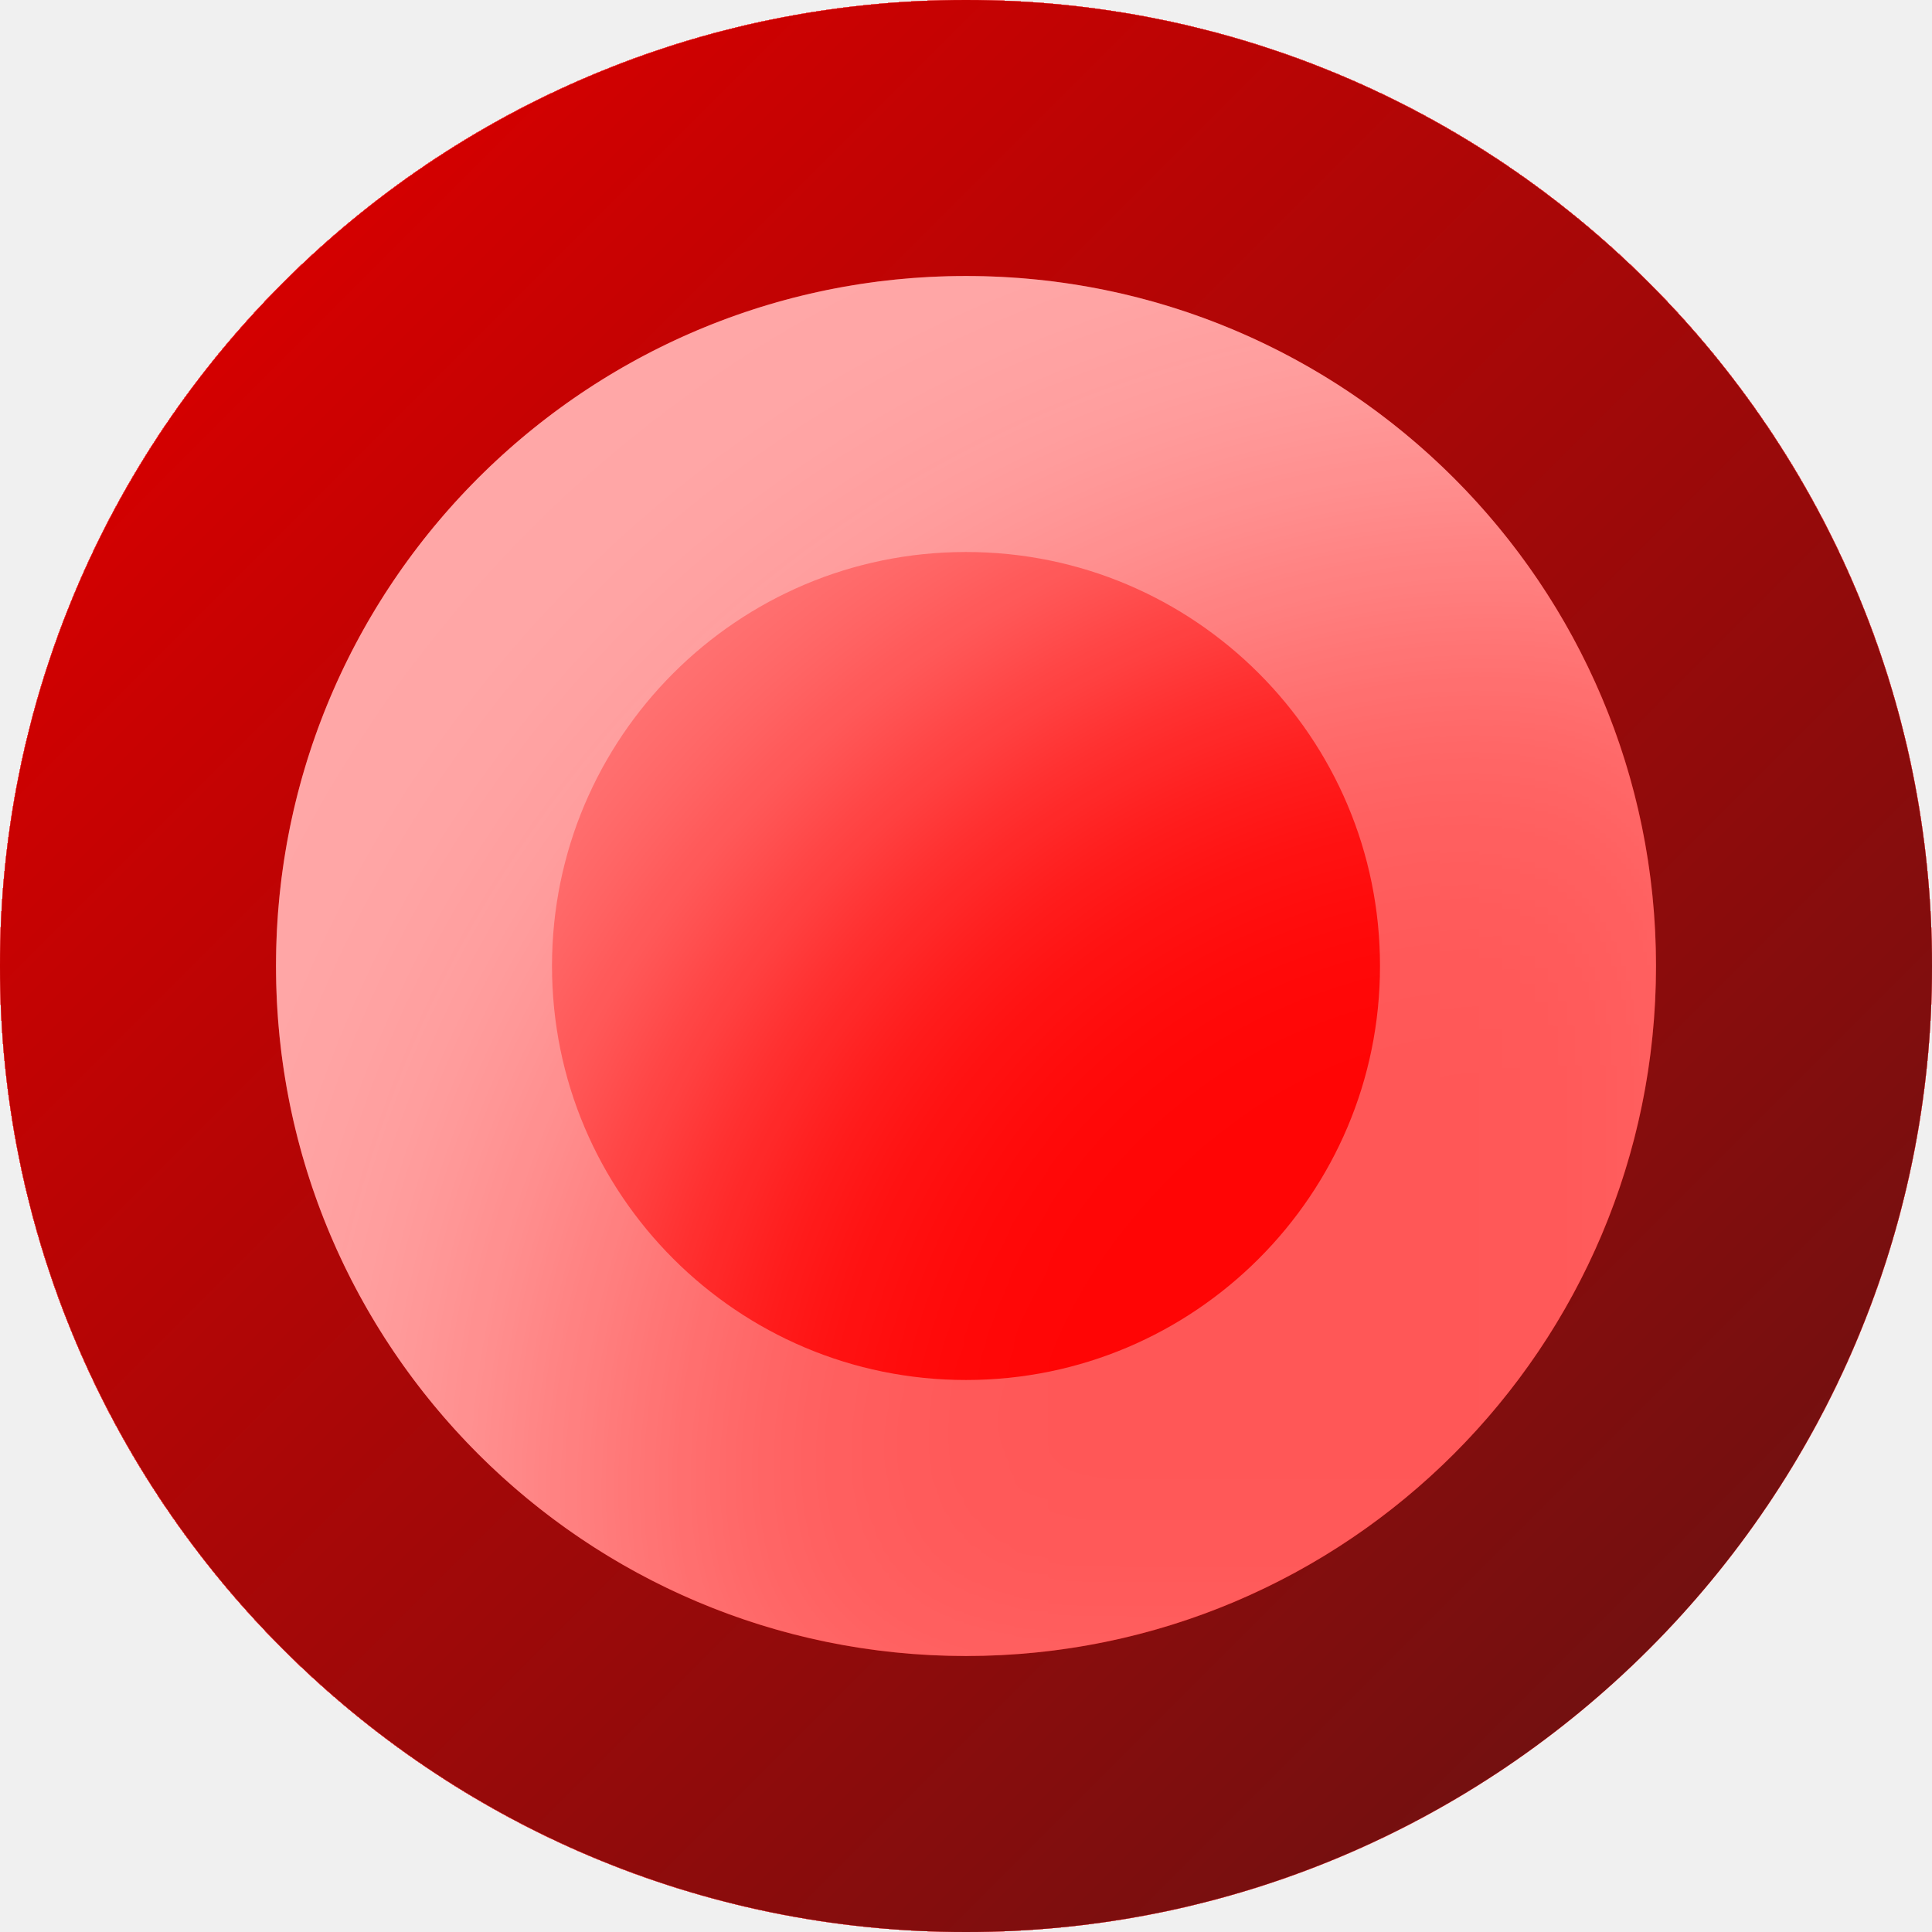
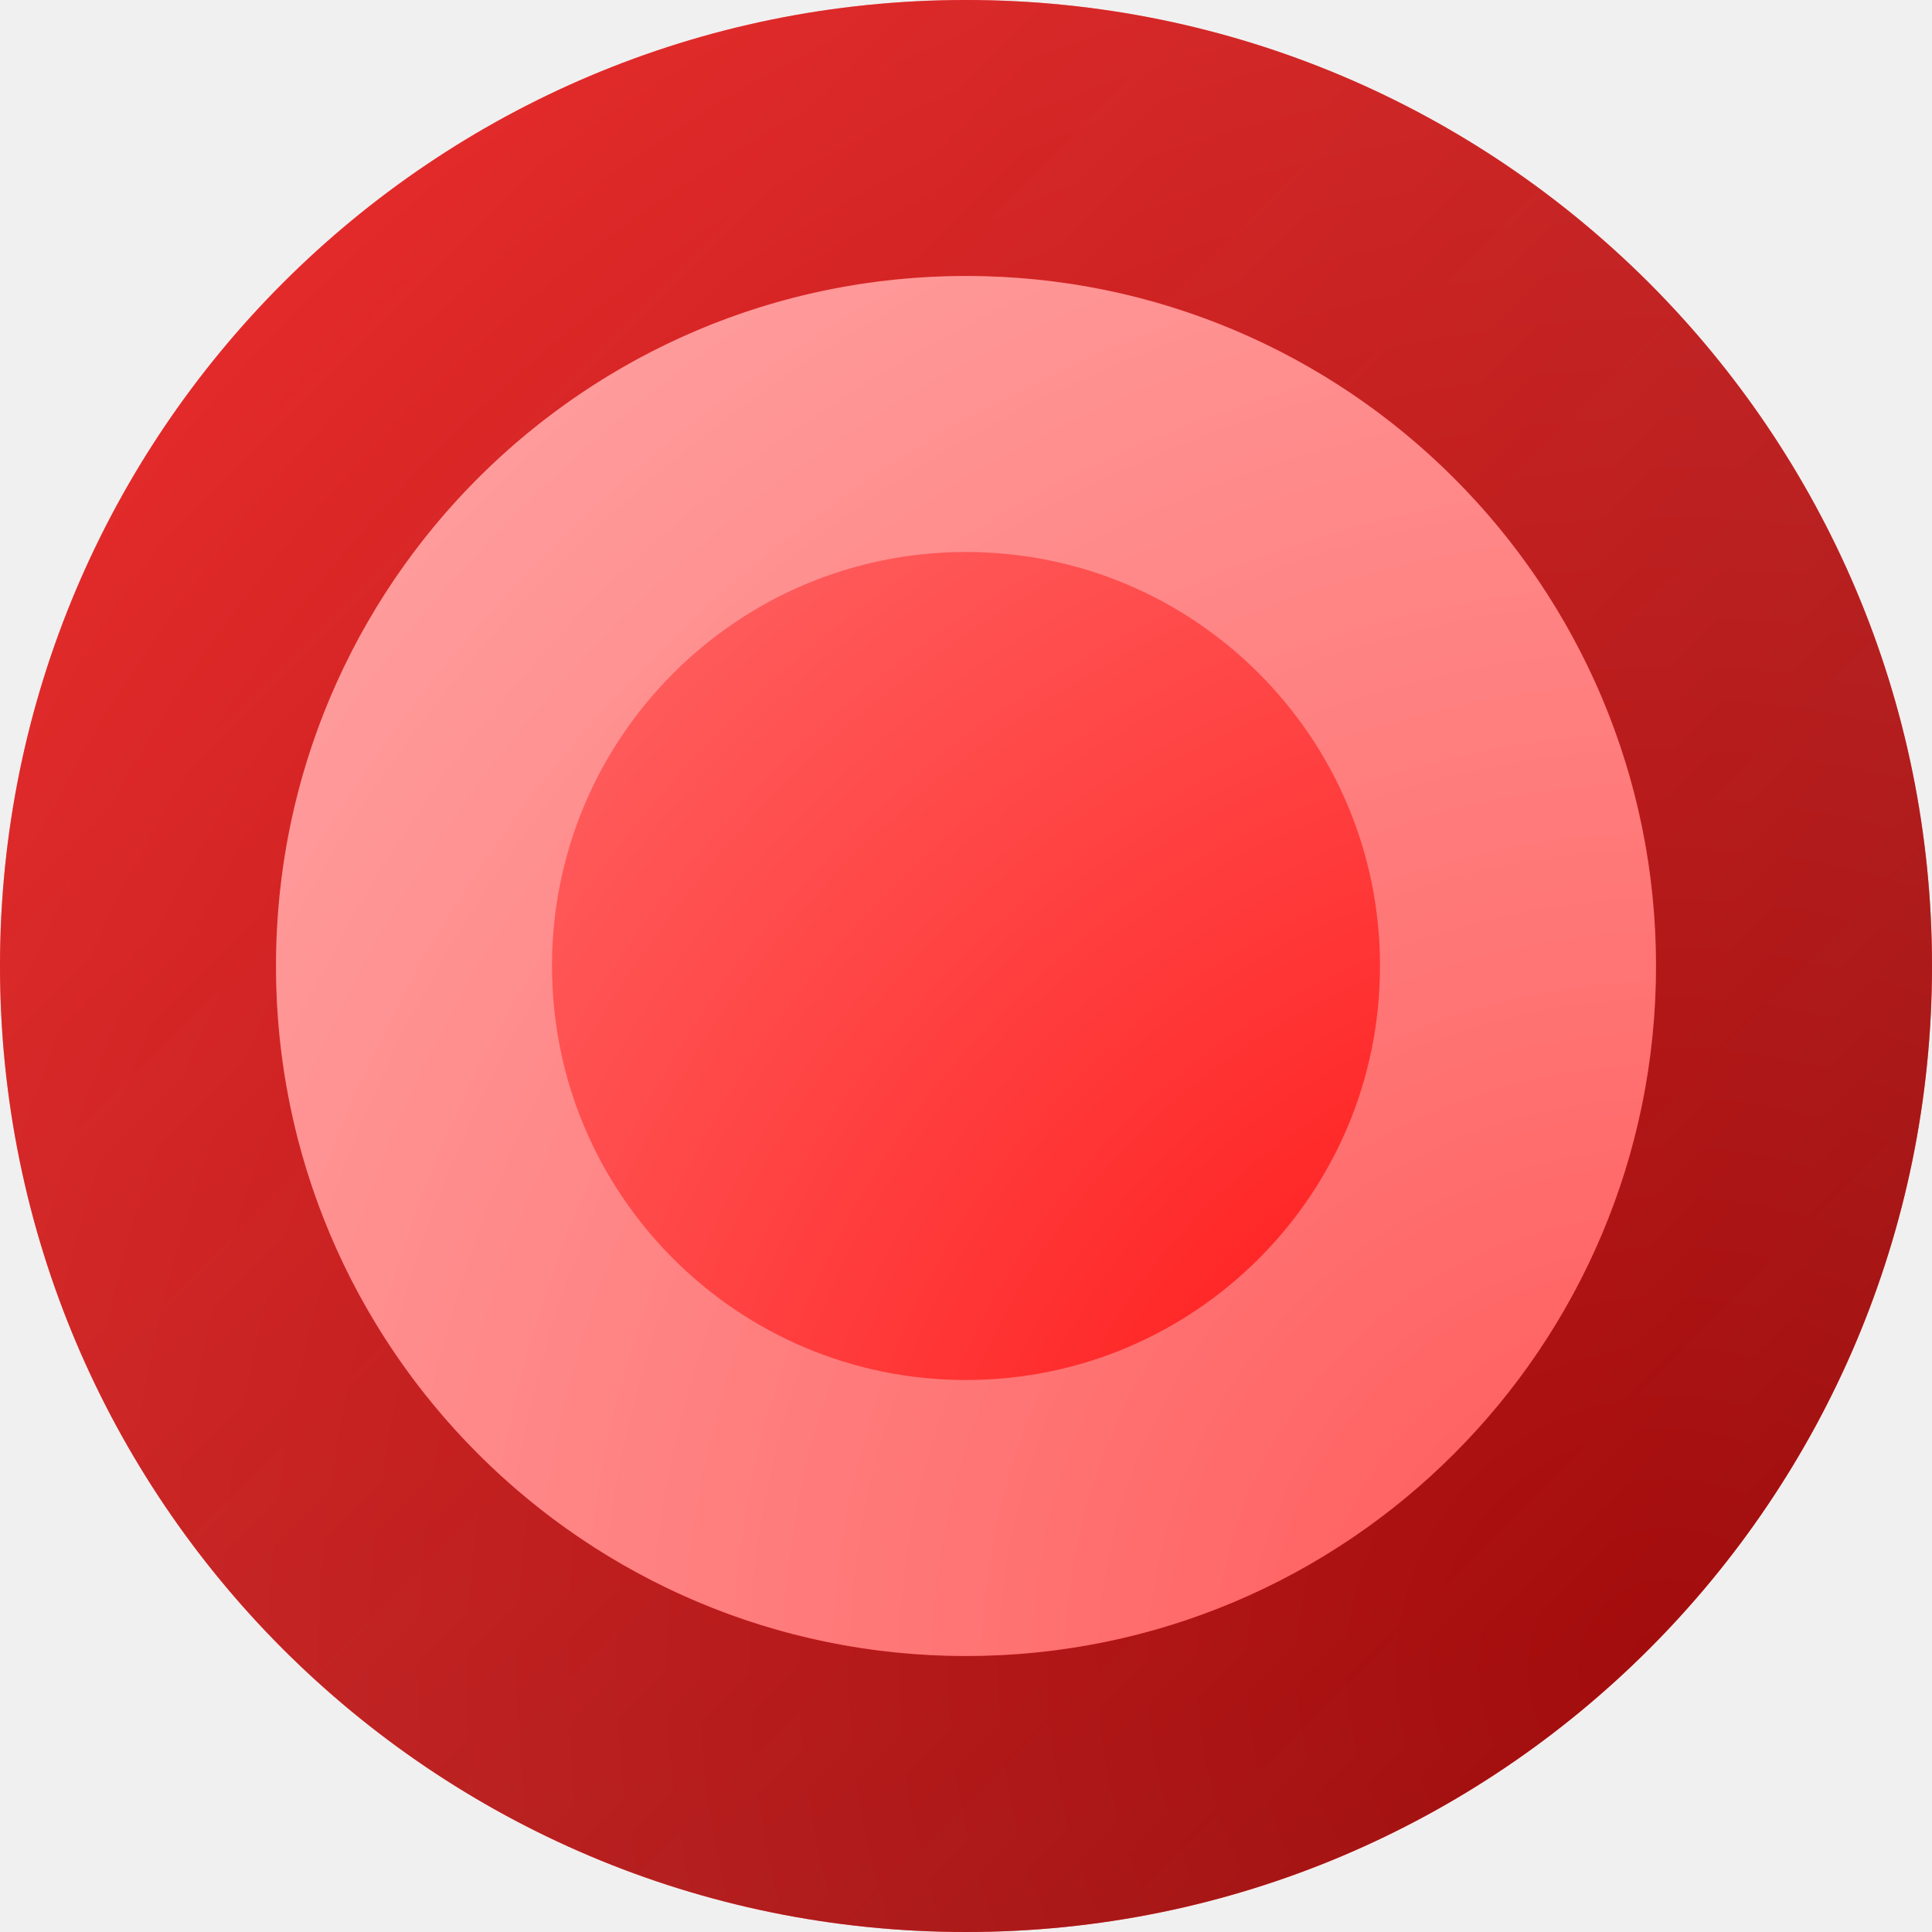
<svg xmlns="http://www.w3.org/2000/svg" width="7" height="7" viewBox="0 0 7 7" fill="none">
-   <g filter="url(#filter0_i_67_2253)">
-     <circle cx="3.5" cy="3.5" r="3.5" fill="#FF0505" />
-   </g>
-   <circle cx="3.5" cy="3.5" r="3" stroke="url(#paint0_linear_67_2253)" />
+   <circle cx="3.5" cy="3.5" r="3.5" fill="url(#paint0_radial_67_2253)" />
+   <circle cx="3.5" cy="3.5" r="3" stroke="url(#paint1_linear_67_2253)" stroke-opacity="0.66" />
  <circle cx="3.5" cy="3.5" r="2" stroke="white" stroke-opacity="0.33" />
  <defs>
-     <filter id="filter0_i_67_2253" x="0" y="0" width="9" height="9" filterUnits="userSpaceOnUse" color-interpolation-filters="sRGB">
-       <feFlood flood-opacity="0" result="BackgroundImageFix" />
-       <feBlend mode="normal" in="SourceGraphic" in2="BackgroundImageFix" result="shape" />
-       <feColorMatrix in="SourceAlpha" type="matrix" values="0 0 0 0 0 0 0 0 0 0 0 0 0 0 0 0 0 0 127 0" result="hardAlpha" />
-       <feOffset dx="2" dy="2" />
-       <feGaussianBlur stdDeviation="4" />
-       <feComposite in2="hardAlpha" operator="arithmetic" k2="-1" k3="1" />
-       <feColorMatrix type="matrix" values="0 0 0 0 1 0 0 0 0 0.489 0 0 0 0 0.489 0 0 0 1 0" />
-       <feBlend mode="normal" in2="shape" result="effect1_innerShadow_67_2253" />
-     </filter>
-     <linearGradient id="paint0_linear_67_2253" x1="6" y1="6" x2="1" y2="1" gradientUnits="userSpaceOnUse">
+     <radialGradient id="paint0_radial_67_2253" cx="0" cy="0" r="1" gradientUnits="userSpaceOnUse" gradientTransform="translate(6 6) rotate(-135) scale(7.07107)">
+       <stop stop-color="#FF0505" />
+       <stop offset="1" stop-color="#FF7D7D" />
+     </radialGradient>
+     <linearGradient id="paint1_linear_67_2253" x1="6" y1="6" x2="1" y2="1" gradientUnits="userSpaceOnUse">
      <stop stop-color="#731010" />
      <stop offset="1" stop-color="#D40000" />
    </linearGradient>
  </defs>
</svg>
